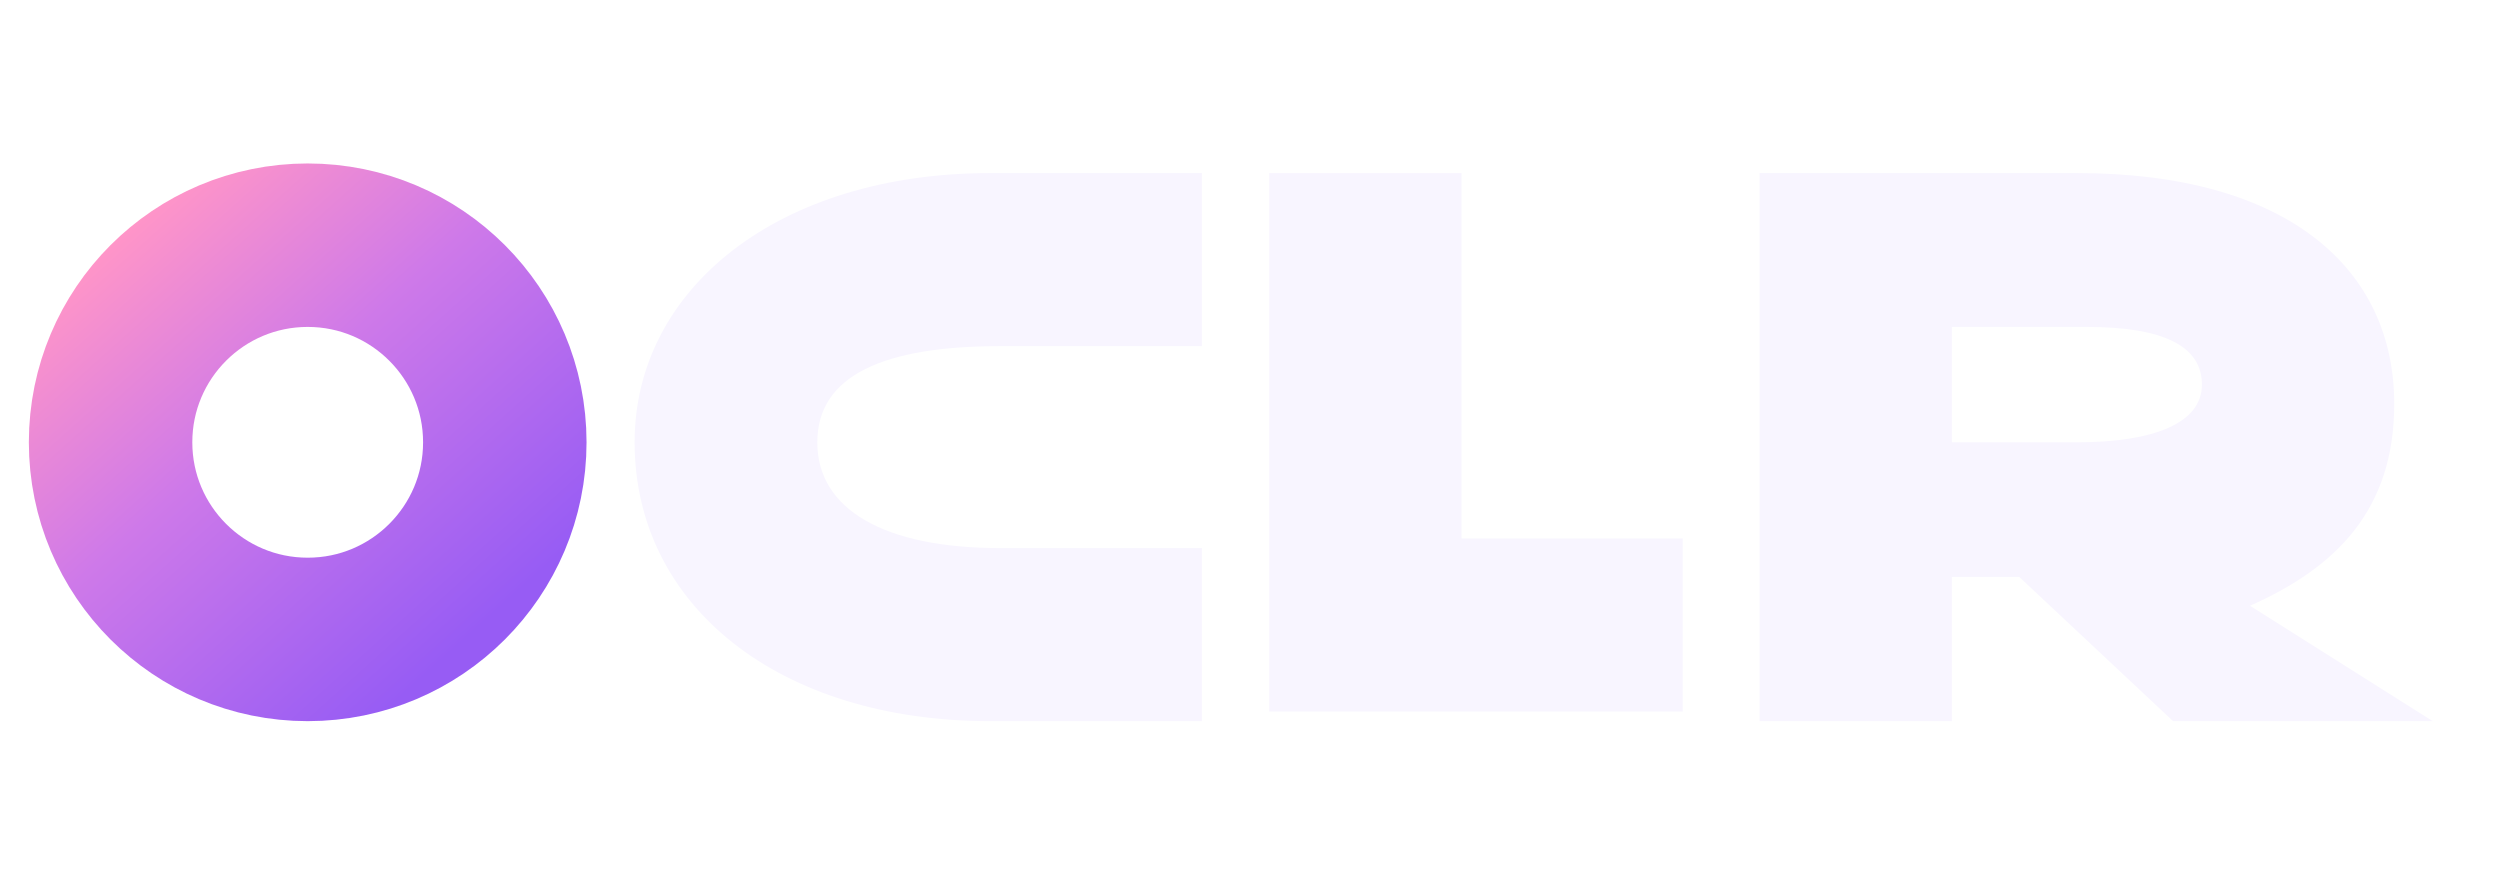
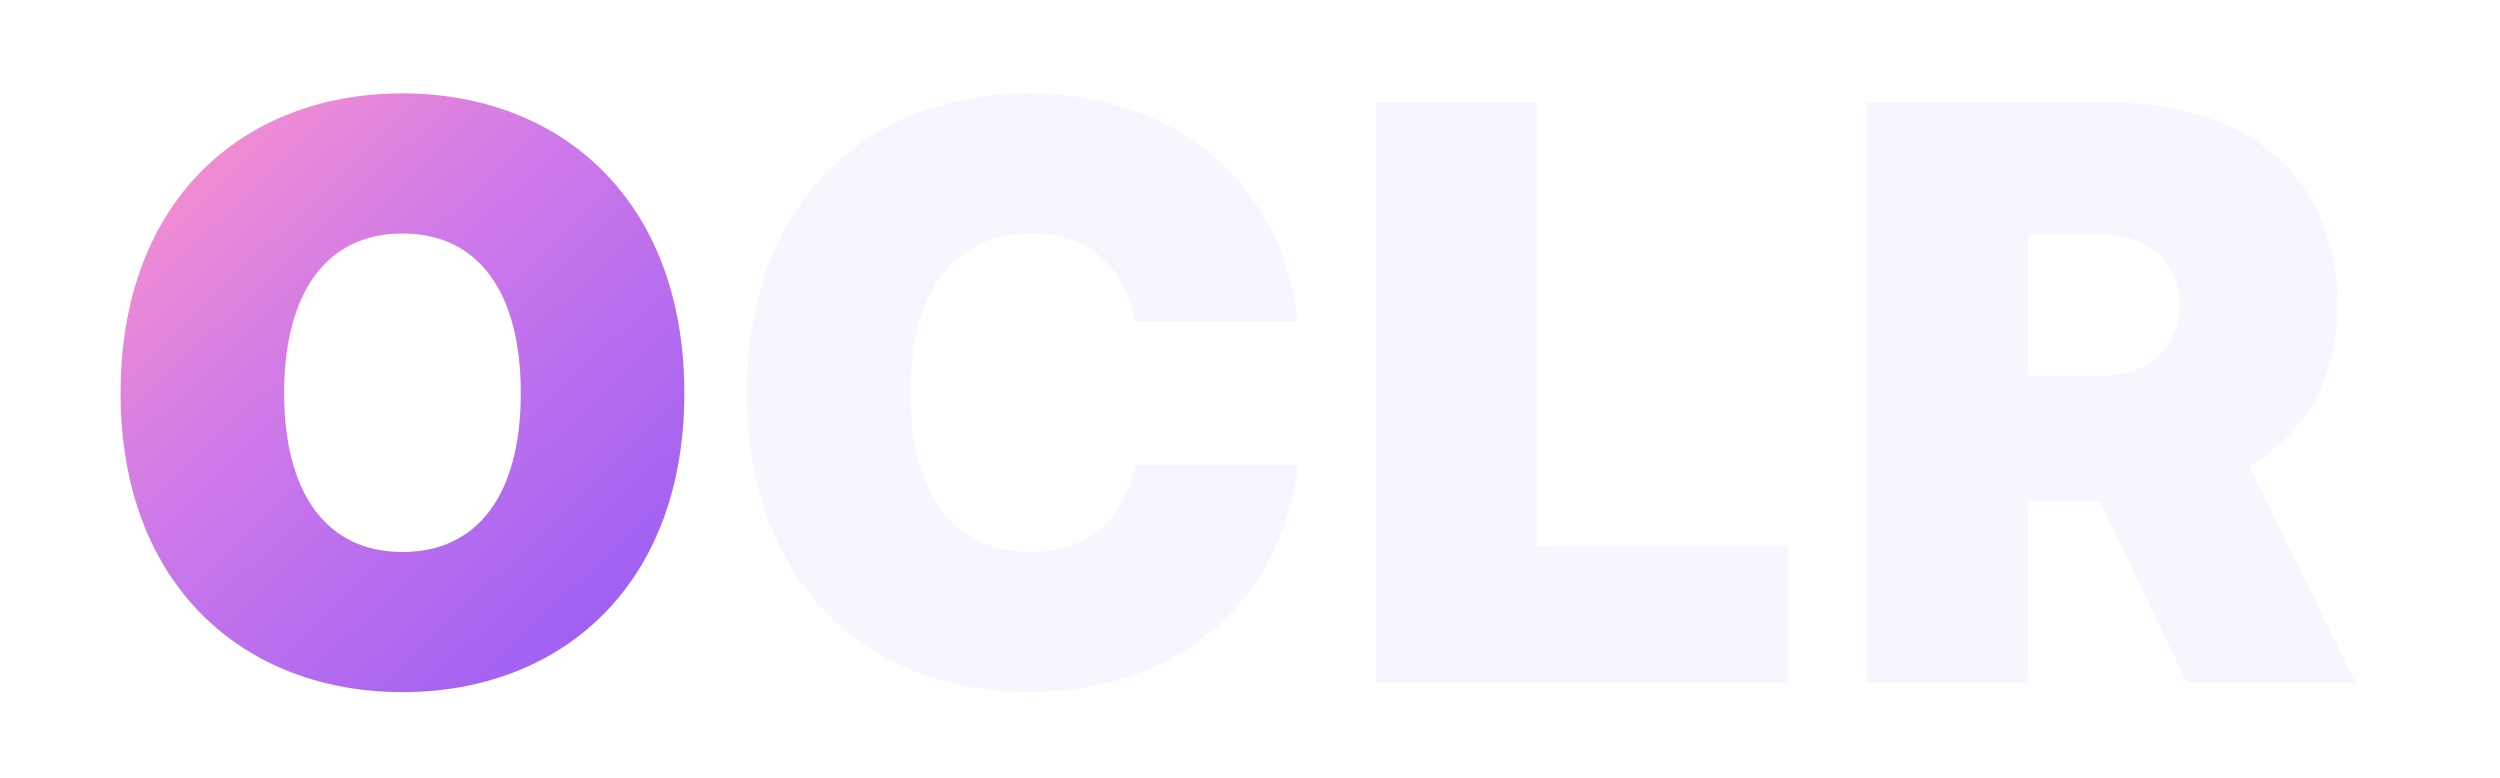
- <svg xmlns="http://www.w3.org/2000/svg" width="260" height="92" viewBox="0 0 260 92" role="img" aria-label="OCLR">
+ <svg xmlns="http://www.w3.org/2000/svg" width="238" height="74" viewBox="0 0 238 74" role="img" aria-label="OCLR">
  <defs>
    <linearGradient id="oclr-gradient" x1="0" y1="0" x2="0.9" y2="1">
      <stop offset="0%" stop-color="#ff95c8" />
      <stop offset="43%" stop-color="#ce79e9" />
      <stop offset="100%" stop-color="#975cf4" />
    </linearGradient>
  </defs>
-   <circle cx="32" cy="46" r="20.5" fill="none" stroke="url(#oclr-gradient)" stroke-width="17" />
-   <g transform="translate(-28 0)" fill="#f8f5ff">
-     <path d="M153 18 H131 C109 18 94 30 94 46 C94 63 109 75 131 75 H153 V57 H132 C120 57 113 53 113 46 C113 39 120 36 132 36 H153 Z" />
-     <path d="M160 18 H180 V56 H203 V74 H160 Z" />
-     <path fill-rule="evenodd" d="M211 18 H244 C266 18 277 28 277 42 C277 53 271 59 262 63 L281 75 H254 L238 60 H231 V75 H211 Z M231 34 V46 H244 C252 46 257 44 257 40 C257 36 253 34 245 34 Z" />
+   <path fill="url(#oclr-gradient)" d="M38.31 65.89C53.32 65.89 65.15 55.85 65.15 37.43C65.15 18.97 53.32 8.89 38.31 8.89C23.23 8.89 11.48 18.97 11.48 37.43C11.48 55.73 23.23 65.89 38.31 65.89ZM38.31 52.55C31.09 52.55 27.05 46.95 27.05 37.43C27.05 27.86 31.09 22.23 38.31 22.23C45.58 22.23 49.58 27.86 49.58 37.43C49.58 46.95 45.58 52.55 38.31 52.55Z" />
+   <g fill="#f8f5ff">
+     <path d="M97.94 65.89C112.06 65.89 122.03 57.29 123.59 44.25H108.06C107.1 49.43 103.54 52.55 98.24 52.55C90.72 52.55 86.68 47.06 86.68 37.43C86.68 27.75 90.75 22.23 98.24 22.23C103.54 22.23 107.14 25.38 108.06 30.61H123.59C122.07 17.56 112.06 8.89 97.94 8.89C82.86 8.89 71.11 18.97 71.11 37.43C71.11 55.73 82.86 65.89 97.94 65.89Z" />
+     <path d="M130.96 65H170.17V51.95H146.38V9.78H130.96Z" />
+     <path d="M177.62 65H193.04V47.73H199.93L208.2 65H224.24L214.13 44.39C219.5 41.21 222.54 35.91 222.54 29.05C222.54 17.23 214.28 9.78 201.08 9.78H177.62ZM193.04 35.8V22.31H199.93C204.57 22.31 207.49 25.01 207.49 29.05C207.49 33.09 204.57 35.8 199.93 35.8Z" />
  </g>
</svg>
